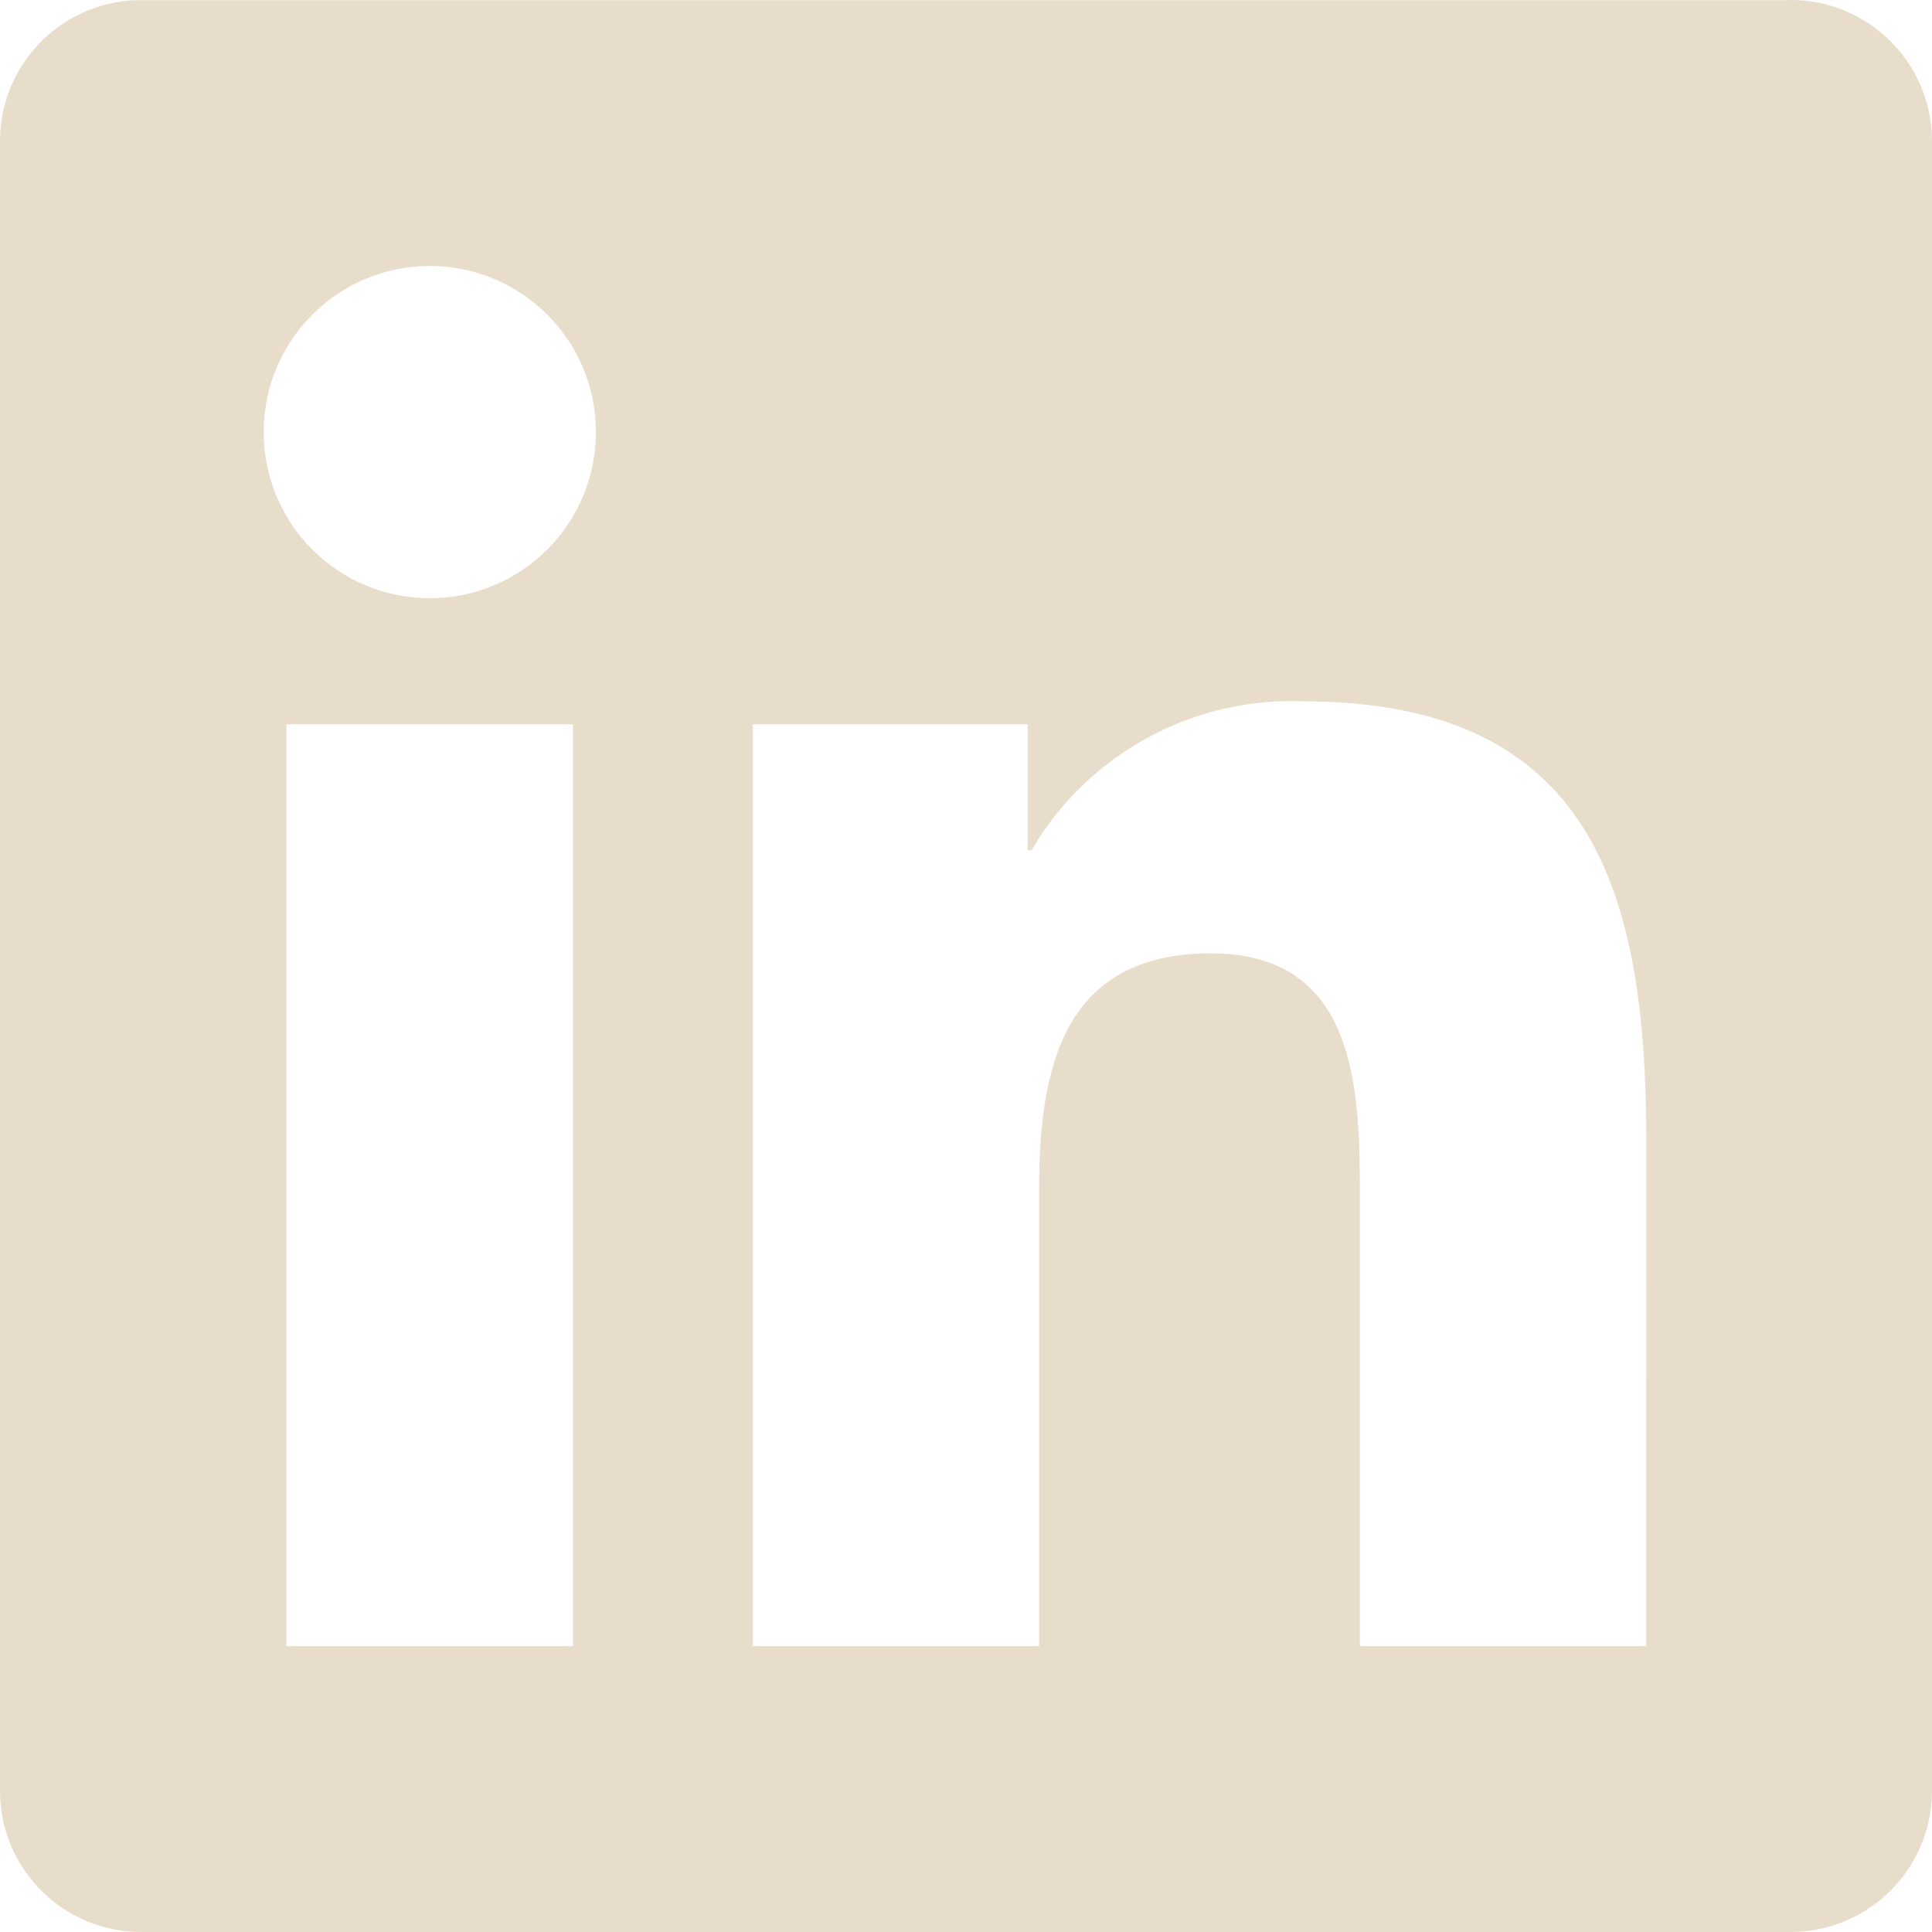
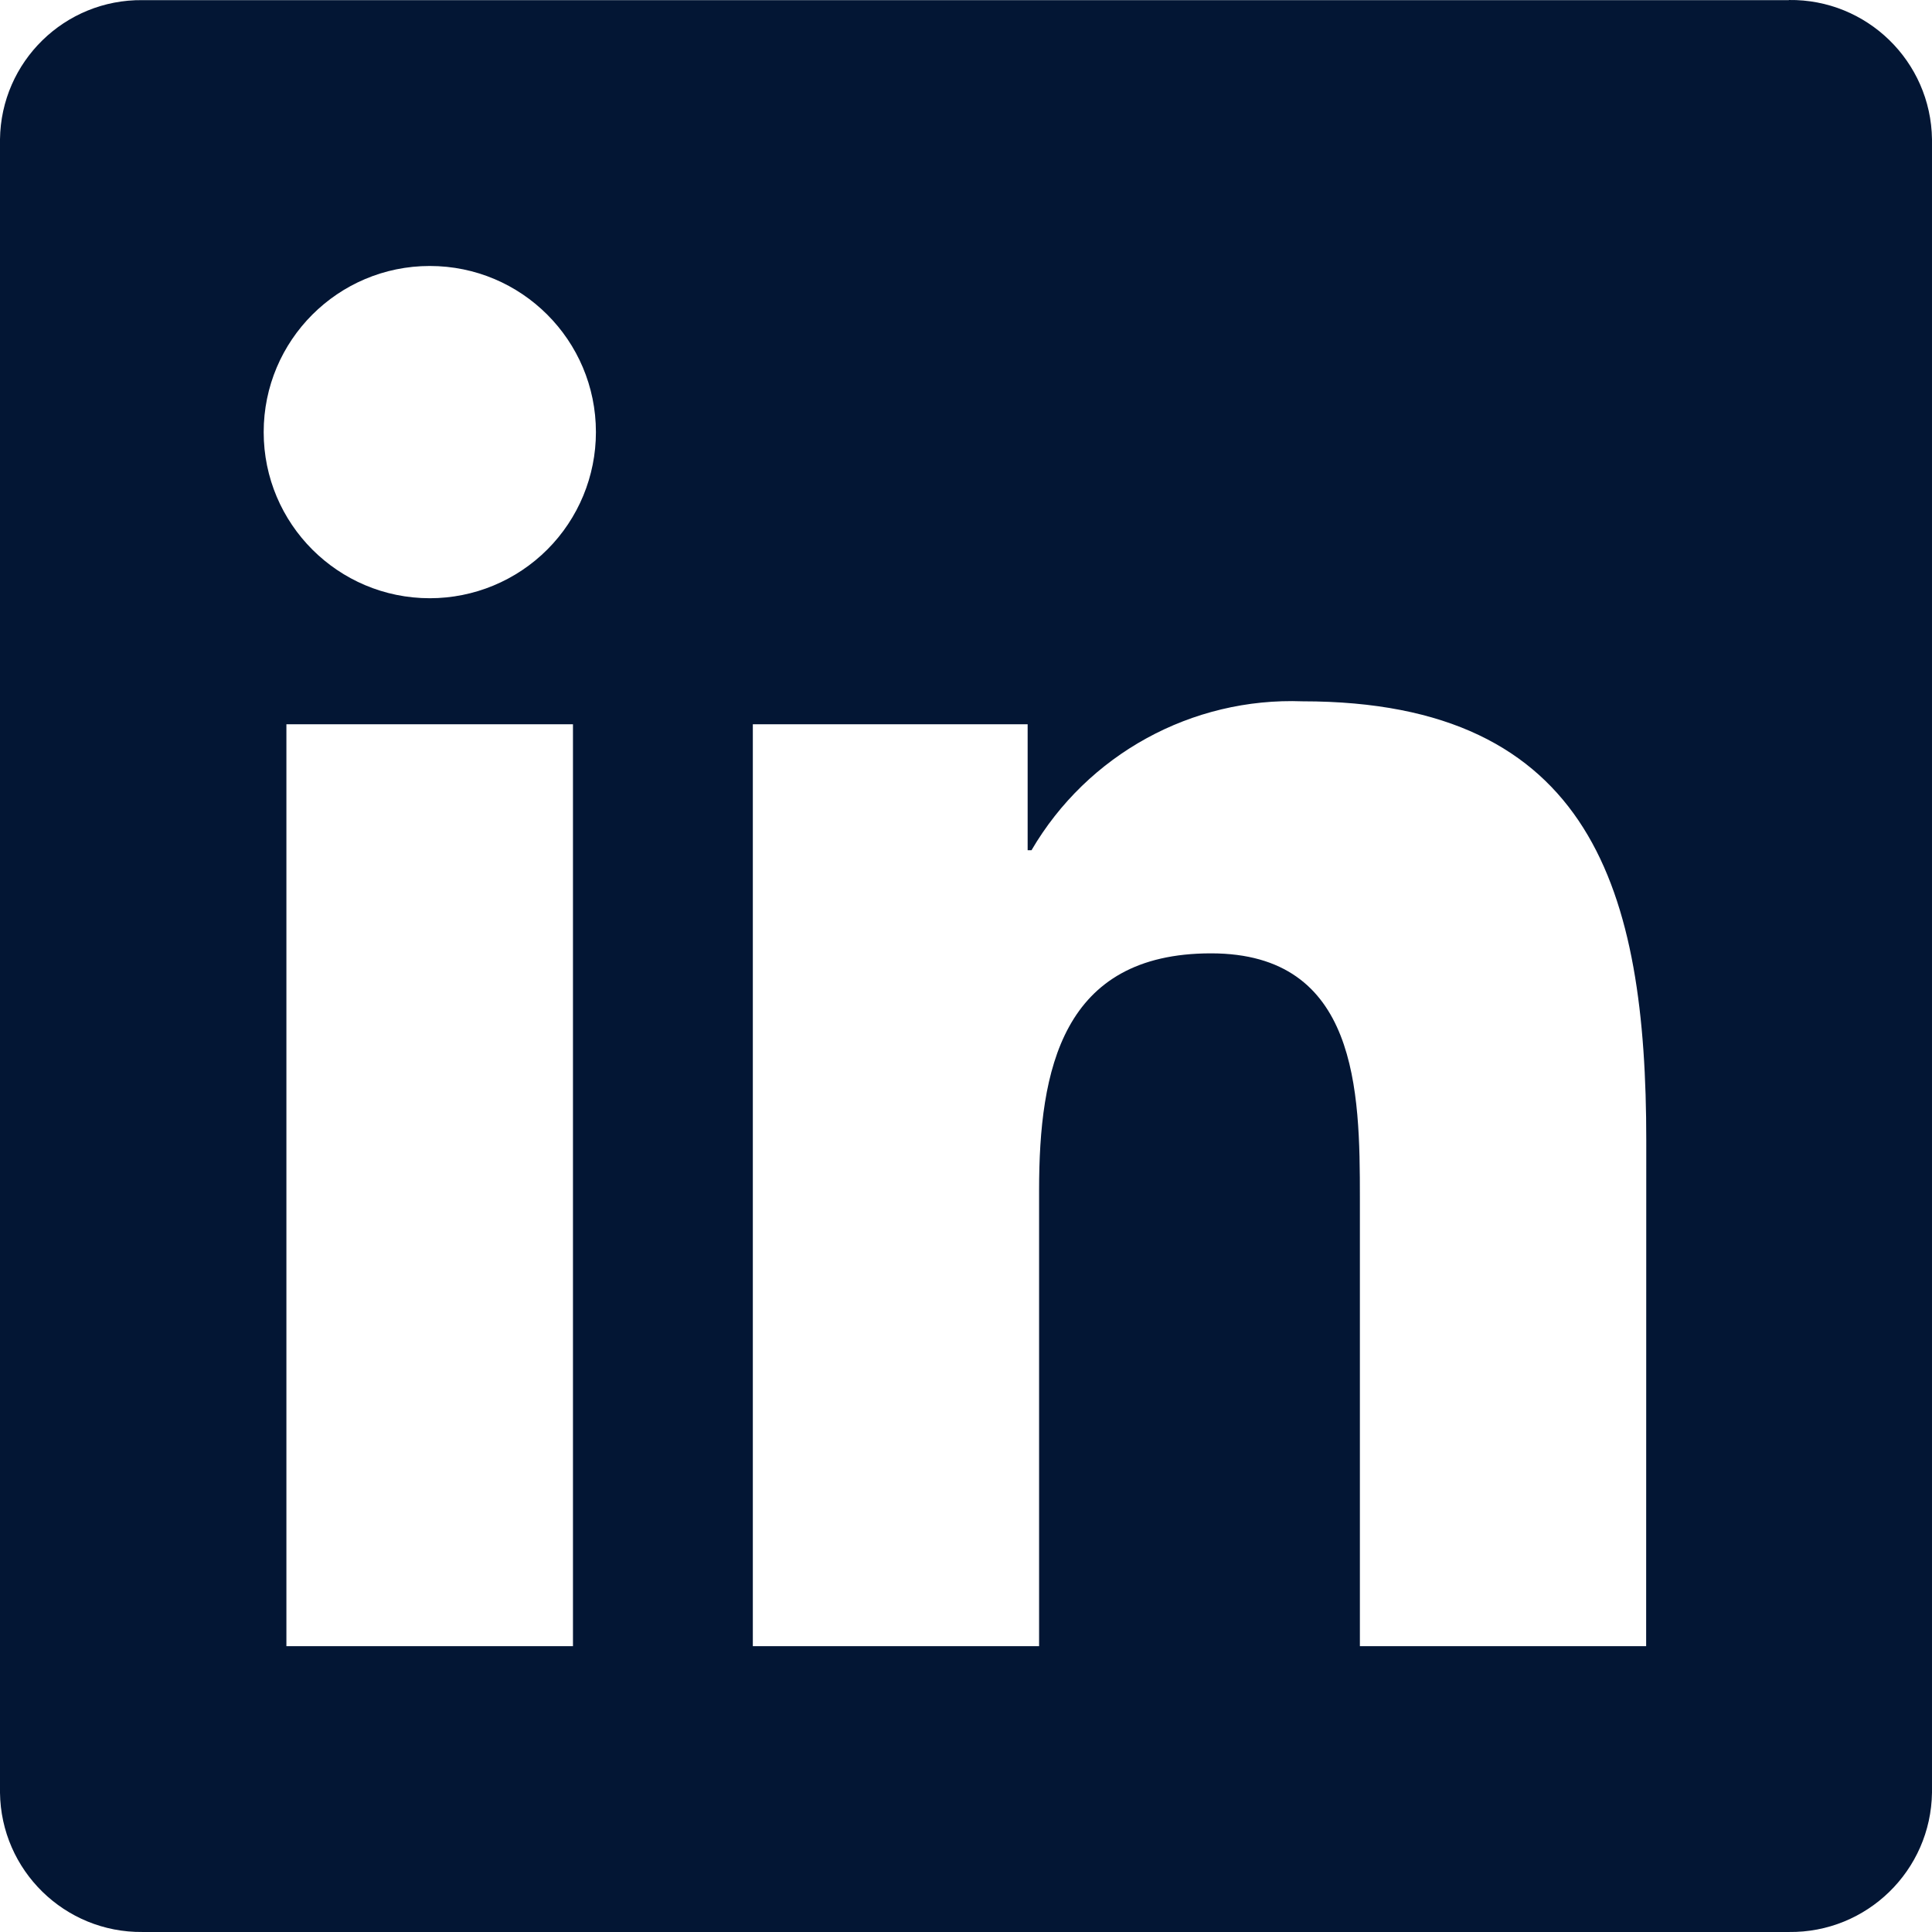
- <svg xmlns="http://www.w3.org/2000/svg" width="256px" height="256px" viewBox="0 0 256 256" version="1.1" preserveAspectRatio="xMidYMid" fill="#e8ddcb">
+ <svg xmlns="http://www.w3.org/2000/svg" width="256px" height="256px" viewBox="0 0 256 256" version="1.1" preserveAspectRatio="xMidYMid" fill="#031634">
  <g>
-     <path d="M218.123,218.127 L180.192,218.127 L180.192,158.724 C180.192,144.559 179.939,126.324 160.464,126.324 C140.708,126.324 137.685,141.758 137.685,157.693 L137.685,218.123 L99.754,218.123 L99.754,95.967 L136.168,95.967 L136.168,112.661 L136.678,112.661 C144.103,99.965 157.909,92.382 172.606,92.928 C211.051,92.928 218.139,118.216 218.139,151.114 L218.123,218.127 Z M56.955,79.269 C44.798,79.271 34.941,69.417 34.939,57.26 C34.937,45.103 44.79,35.246 56.947,35.244 C69.104,35.241 78.961,45.095 78.963,57.252 C78.964,63.09 76.646,68.69 72.519,72.818 C68.391,76.947 62.793,79.267 56.955,79.269 M75.921,218.127 L37.95,218.127 L37.95,95.967 L75.921,95.967 L75.921,218.127 Z M237.033,0.018 L18.89,0.018 C8.58,-0.098 0.125,8.161 -0.001,18.471 L-0.001,237.524 C0.121,247.839 8.575,256.106 18.89,255.998 L237.033,255.998 C247.369,256.126 255.856,247.859 255.999,237.524 L255.999,18.455 C255.852,8.124 247.364,-0.134 237.033,0.001" fill="#e8ddcb" />
+     <path d="M218.123,218.127 L180.192,218.127 L180.192,158.724 C180.192,144.559 179.939,126.324 160.464,126.324 C140.708,126.324 137.685,141.758 137.685,157.693 L137.685,218.123 L99.754,218.123 L99.754,95.967 L136.168,95.967 L136.168,112.661 L136.678,112.661 C144.103,99.965 157.909,92.382 172.606,92.928 C211.051,92.928 218.139,118.216 218.139,151.114 L218.123,218.127 Z M56.955,79.269 C44.798,79.271 34.941,69.417 34.939,57.26 C34.937,45.103 44.79,35.246 56.947,35.244 C69.104,35.241 78.961,45.095 78.963,57.252 C78.964,63.09 76.646,68.69 72.519,72.818 C68.391,76.947 62.793,79.267 56.955,79.269 M75.921,218.127 L37.95,218.127 L37.95,95.967 L75.921,95.967 L75.921,218.127 Z M237.033,0.018 L18.89,0.018 C8.58,-0.098 0.125,8.161 -0.001,18.471 L-0.001,237.524 C0.121,247.839 8.575,256.106 18.89,255.998 L237.033,255.998 C247.369,256.126 255.856,247.859 255.999,237.524 L255.999,18.455 C255.852,8.124 247.364,-0.134 237.033,0.001" fill="#031634" />
  </g>
</svg>
